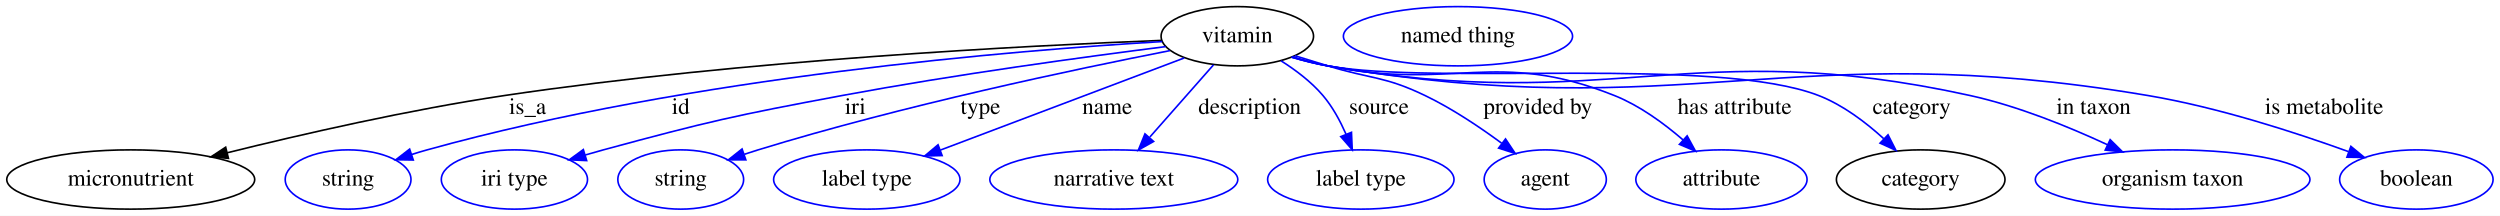
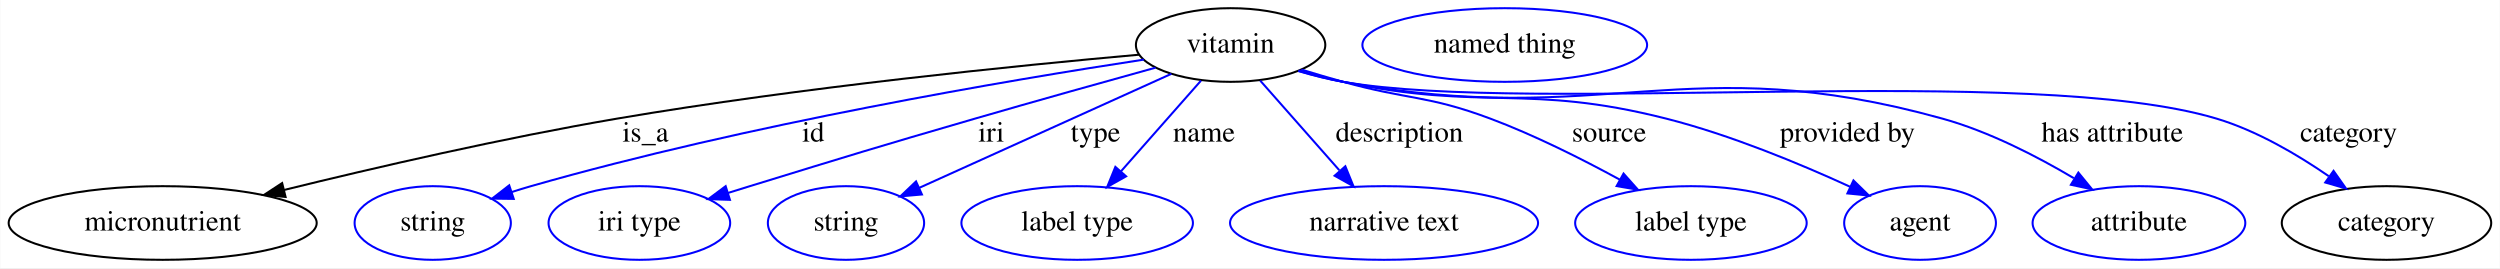
- <svg xmlns="http://www.w3.org/2000/svg" width="1518pt" height="131pt" viewBox="0.00 0.00 1518.19 131.00">
+ <svg xmlns="http://www.w3.org/2000/svg" width="1222pt" height="131pt" viewBox="0.00 0.00 1221.74 131.00">
  <g id="graph0" class="graph" transform="scale(1 1) rotate(0) translate(4 127)">
-     <polygon fill="white" stroke="transparent" points="-4,4 -4,-127 1514.19,-127 1514.19,4 -4,4" />
+     <polygon fill="white" stroke="transparent" points="-4,4 -4,-127 1217.74,-127 1217.74,4 -4,4" />
    <g id="node1" class="node">
-       <ellipse fill="none" stroke="black" cx="747.39" cy="-105" rx="46.29" ry="18" />
-       <text text-anchor="middle" x="747.39" y="-101.3" font-family="Times,serif" font-size="14.00">vitamin</text>
+       <ellipse fill="none" stroke="black" cx="597.39" cy="-105" rx="46.29" ry="18" />
+       <text text-anchor="middle" x="597.39" y="-101.3" font-family="Times,serif" font-size="14.00">vitamin</text>
    </g>
    <g id="node2" class="node">
      <ellipse fill="none" stroke="black" cx="75.39" cy="-18" rx="75.29" ry="18" />
      <text text-anchor="middle" x="75.39" y="-14.3" font-family="Times,serif" font-size="14.00">micronutrient</text>
    </g>
    <g id="edge1" class="edge">
-       <path fill="none" stroke="black" d="M701.68,-102.49C620.78,-99.36 447.27,-90.55 302.39,-69 244.57,-60.4 179.49,-45.52 133.89,-34.22" />
-       <polygon fill="black" stroke="black" points="134.73,-30.83 124.18,-31.8 133.04,-37.62 134.73,-30.83" />
-       <text text-anchor="middle" x="316.39" y="-57.8" font-family="Times,serif" font-size="14.00">is_a</text>
+       <path fill="none" stroke="black" d="M552.71,-100.27C493.91,-95.02 387.46,-84.35 297.39,-69 241.82,-59.53 179.21,-45.08 134.69,-34.14" />
+       <polygon fill="black" stroke="black" points="135.46,-30.73 124.91,-31.73 133.78,-37.52 135.46,-30.73" />
+       <text text-anchor="middle" x="311.39" y="-57.8" font-family="Times,serif" font-size="14.00">is_a</text>
    </g>
    <g id="node3" class="node">
      <ellipse fill="none" stroke="blue" cx="207.39" cy="-18" rx="38.19" ry="18" />
      <text text-anchor="middle" x="207.39" y="-14.3" font-family="Times,serif" font-size="14.00">string</text>
    </g>
    <g id="edge2" class="edge">
-       <path fill="none" stroke="blue" d="M701.8,-101.76C613.96,-96.55 415.76,-80.5 255.39,-36 252.28,-35.14 249.09,-34.17 245.89,-33.16" />
-       <polygon fill="blue" stroke="blue" points="246.97,-29.83 236.38,-30 244.76,-36.47 246.97,-29.83" />
-       <text text-anchor="middle" x="409.39" y="-57.8" font-family="Times,serif" font-size="14.00">id</text>
+       <path fill="none" stroke="blue" d="M555.01,-97.87C489.85,-87.94 361.47,-66.33 255.39,-36 252.29,-35.11 249.1,-34.13 245.9,-33.11" />
+       <polygon fill="blue" stroke="blue" points="246.99,-29.78 236.4,-29.92 244.77,-36.42 246.99,-29.78" />
+       <text text-anchor="middle" x="393.39" y="-57.8" font-family="Times,serif" font-size="14.00">id</text>
    </g>
    <g id="node4" class="node">
      <ellipse fill="none" stroke="blue" cx="308.39" cy="-18" rx="44.39" ry="18" />
      <text text-anchor="middle" x="308.39" y="-14.3" font-family="Times,serif" font-size="14.00">iri type</text>
    </g>
    <g id="edge3" class="edge">
-       <path fill="none" stroke="blue" d="M703.87,-98.7C655.65,-92.59 575.69,-81.73 507.39,-69 442.42,-56.89 426.19,-53.27 362.39,-36 358.81,-35.03 355.12,-33.98 351.42,-32.89" />
-       <polygon fill="blue" stroke="blue" points="352.27,-29.49 341.68,-29.95 350.24,-36.19 352.27,-29.49" />
-       <text text-anchor="middle" x="515.39" y="-57.8" font-family="Times,serif" font-size="14.00">iri</text>
+       <path fill="none" stroke="blue" d="M560.7,-93.92C535.76,-87.02 502.05,-77.6 472.39,-69 423.37,-54.78 411.18,-51 362.39,-36 358.9,-34.93 355.28,-33.81 351.65,-32.67" />
+       <polygon fill="blue" stroke="blue" points="352.66,-29.32 342.07,-29.68 350.57,-36.01 352.66,-29.32" />
+       <text text-anchor="middle" x="480.39" y="-57.8" font-family="Times,serif" font-size="14.00">iri</text>
    </g>
    <g id="node5" class="node">
      <ellipse fill="none" stroke="blue" cx="409.39" cy="-18" rx="38.19" ry="18" />
      <text text-anchor="middle" x="409.39" y="-14.3" font-family="Times,serif" font-size="14.00">string</text>
    </g>
    <g id="edge4" class="edge">
-       <path fill="none" stroke="blue" d="M706.44,-96.27C649.69,-85.14 544.18,-62.95 456.39,-36 453.63,-35.15 450.8,-34.24 447.95,-33.29" />
-       <polygon fill="blue" stroke="blue" points="448.92,-29.92 438.33,-29.97 446.64,-36.54 448.92,-29.92" />
-       <text text-anchor="middle" x="591.39" y="-57.8" font-family="Times,serif" font-size="14.00">type</text>
+       <path fill="none" stroke="blue" d="M568.43,-90.91C535.24,-75.9 480.84,-51.3 445.07,-35.13" />
+       <polygon fill="blue" stroke="blue" points="446.51,-31.94 435.96,-31.01 443.63,-38.32 446.51,-31.94" />
+       <text text-anchor="middle" x="531.39" y="-57.8" font-family="Times,serif" font-size="14.00">type</text>
    </g>
    <g id="node6" class="node">
      <ellipse fill="none" stroke="blue" cx="522.39" cy="-18" rx="56.59" ry="18" />
      <text text-anchor="middle" x="522.39" y="-14.3" font-family="Times,serif" font-size="14.00">label type</text>
    </g>
    <g id="edge5" class="edge">
-       <path fill="none" stroke="blue" d="M715.16,-91.82C676.3,-77.14 610.77,-52.39 567.06,-35.87" />
-       <polygon fill="blue" stroke="blue" points="568.13,-32.54 557.53,-32.28 565.65,-39.08 568.13,-32.54" />
-       <text text-anchor="middle" x="668.39" y="-57.8" font-family="Times,serif" font-size="14.00">name</text>
+       <path fill="none" stroke="blue" d="M582.93,-87.61C571.8,-74.99 556.24,-57.36 543.69,-43.13" />
+       <polygon fill="blue" stroke="blue" points="546.31,-40.81 537.07,-35.63 541.06,-45.44 546.31,-40.81" />
+       <text text-anchor="middle" x="584.39" y="-57.8" font-family="Times,serif" font-size="14.00">name</text>
    </g>
    <g id="node7" class="node">
      <ellipse fill="none" stroke="blue" cx="672.39" cy="-18" rx="75.29" ry="18" />
      <text text-anchor="middle" x="672.39" y="-14.3" font-family="Times,serif" font-size="14.00">narrative text</text>
    </g>
    <g id="edge6" class="edge">
-       <path fill="none" stroke="blue" d="M732.93,-87.61C721.97,-75.19 706.73,-57.91 694.28,-43.8" />
-       <polygon fill="blue" stroke="blue" points="696.56,-41.1 687.32,-35.92 691.31,-45.73 696.56,-41.1" />
-       <text text-anchor="middle" x="754.89" y="-57.8" font-family="Times,serif" font-size="14.00">description</text>
+       <path fill="none" stroke="blue" d="M611.85,-87.61C622.81,-75.19 638.06,-57.91 650.51,-43.8" />
+       <polygon fill="blue" stroke="blue" points="653.47,-45.73 657.46,-35.92 648.22,-41.1 653.47,-45.73" />
+       <text text-anchor="middle" x="679.89" y="-57.8" font-family="Times,serif" font-size="14.00">description</text>
    </g>
    <g id="node8" class="node">
      <ellipse fill="none" stroke="blue" cx="822.39" cy="-18" rx="56.59" ry="18" />
      <text text-anchor="middle" x="822.39" y="-14.3" font-family="Times,serif" font-size="14.00">label type</text>
    </g>
    <g id="edge7" class="edge">
-       <path fill="none" stroke="blue" d="M773.93,-90.08C782.87,-84.44 792.34,-77.29 799.39,-69 805.2,-62.17 809.84,-53.63 813.39,-45.55" />
-       <polygon fill="blue" stroke="blue" points="816.72,-46.65 817.18,-36.07 810.22,-44.05 816.72,-46.65" />
-       <text text-anchor="middle" x="833.39" y="-57.8" font-family="Times,serif" font-size="14.00">source</text>
+       <path fill="none" stroke="blue" d="M631.93,-93.01C638.69,-90.95 645.75,-88.86 652.39,-87 684.16,-78.13 693.5,-80.57 724.39,-69 746.12,-60.86 769.3,-49.19 787.65,-39.17" />
+       <polygon fill="blue" stroke="blue" points="789.46,-42.17 796.51,-34.26 786.07,-36.04 789.46,-42.17" />
+       <text text-anchor="middle" x="782.39" y="-57.8" font-family="Times,serif" font-size="14.00">source</text>
    </g>
    <g id="node9" class="node">
      <ellipse fill="none" stroke="blue" cx="934.39" cy="-18" rx="37.09" ry="18" />
      <text text-anchor="middle" x="934.39" y="-14.3" font-family="Times,serif" font-size="14.00">agent</text>
    </g>
    <g id="edge8" class="edge">
-       <path fill="none" stroke="blue" d="M782.3,-93.19C788.97,-91.13 795.9,-89 802.39,-87 828.6,-78.95 836.69,-80.88 861.39,-69 877.75,-61.13 894.55,-49.88 907.91,-40.04" />
-       <polygon fill="blue" stroke="blue" points="910.27,-42.65 916.15,-33.83 906.06,-37.06 910.27,-42.65" />
-       <text text-anchor="middle" x="929.89" y="-57.8" font-family="Times,serif" font-size="14.00">provided by</text>
+       <path fill="none" stroke="blue" d="M630.87,-92.57C637.92,-90.47 645.35,-88.48 652.39,-87 721.57,-72.5 741.89,-86.37 810.39,-69 841.78,-61.04 875.77,-46.91 900.22,-35.7" />
+       <polygon fill="blue" stroke="blue" points="901.84,-38.81 909.42,-31.41 898.88,-32.46 901.84,-38.81" />
+       <text text-anchor="middle" x="898.89" y="-57.8" font-family="Times,serif" font-size="14.00">provided by</text>
    </g>
    <g id="node10" class="node">
      <ellipse fill="none" stroke="blue" cx="1041.39" cy="-18" rx="51.99" ry="18" />
      <text text-anchor="middle" x="1041.39" y="-14.3" font-family="Times,serif" font-size="14.00">attribute</text>
    </g>
    <g id="edge9" class="edge">
-       <path fill="none" stroke="blue" d="M780.86,-92.51C787.91,-90.41 795.34,-88.44 802.39,-87 878.57,-71.45 904.18,-97.79 976.39,-69 991.76,-62.87 1006.57,-52.01 1018.16,-41.97" />
-       <polygon fill="blue" stroke="blue" points="1020.56,-44.52 1025.63,-35.22 1015.87,-39.32 1020.56,-44.52" />
-       <text text-anchor="middle" x="1049.39" y="-57.8" font-family="Times,serif" font-size="14.00">has attribute</text>
+       <path fill="none" stroke="blue" d="M630.52,-92.37C637.66,-90.26 645.22,-88.31 652.39,-87 780.74,-63.57 819.68,-103.9 945.39,-69 968.06,-62.71 991.51,-50.61 1009.56,-39.9" />
+       <polygon fill="blue" stroke="blue" points="1011.77,-42.65 1018.48,-34.46 1008.12,-36.68 1011.77,-42.65" />
+       <text text-anchor="middle" x="1028.39" y="-57.8" font-family="Times,serif" font-size="14.00">has attribute</text>
    </g>
    <g id="node11" class="node">
      <ellipse fill="none" stroke="black" cx="1162.39" cy="-18" rx="51.19" ry="18" />
      <text text-anchor="middle" x="1162.39" y="-14.3" font-family="Times,serif" font-size="14.00">category</text>
    </g>
    <g id="edge10" class="edge">
-       <path fill="none" stroke="blue" d="M780.52,-92.36C787.66,-90.25 795.22,-88.31 802.39,-87 867.66,-75.12 1038.53,-92.96 1100.39,-69 1115.13,-63.29 1129.06,-52.72 1139.97,-42.76" />
-       <polygon fill="blue" stroke="blue" points="1142.55,-45.14 1147.35,-35.7 1137.71,-40.08 1142.55,-45.14" />
-       <text text-anchor="middle" x="1156.89" y="-57.8" font-family="Times,serif" font-size="14.00">category</text>
-     </g>
-     <g id="node13" class="node">
-       <ellipse fill="none" stroke="blue" cx="1315.39" cy="-18" rx="83.39" ry="18" />
-       <text text-anchor="middle" x="1315.39" y="-14.3" font-family="Times,serif" font-size="14.00">organism taxon</text>
-     </g>
-     <g id="edge11" class="edge">
-       <path fill="none" stroke="blue" d="M780.51,-92.28C787.65,-90.18 795.21,-88.26 802.39,-87 973.32,-57.14 1022.91,-106.21 1192.39,-69 1221.28,-62.66 1252.12,-50.11 1275.68,-39.17" />
-       <polygon fill="blue" stroke="blue" points="1277.45,-42.21 1284.99,-34.76 1274.45,-35.88 1277.45,-42.21" />
-       <text text-anchor="middle" x="1267.39" y="-57.8" font-family="Times,serif" font-size="14.00">in taxon</text>
-     </g>
-     <g id="node14" class="node">
-       <ellipse fill="none" stroke="blue" cx="1463.39" cy="-18" rx="46.59" ry="18" />
-       <text text-anchor="middle" x="1463.39" y="-14.3" font-family="Times,serif" font-size="14.00">boolean</text>
-     </g>
-     <g id="edge12" class="edge">
-       <path fill="none" stroke="blue" d="M780.21,-92.31C787.43,-90.18 795.1,-88.24 802.39,-87 1020.75,-49.98 1081.99,-105.79 1300.39,-69 1342.85,-61.85 1389.68,-46.68 1422.21,-34.92" />
-       <polygon fill="blue" stroke="blue" points="1423.64,-38.12 1431.83,-31.39 1421.23,-31.55 1423.64,-38.12" />
-       <text text-anchor="middle" x="1407.39" y="-57.8" font-family="Times,serif" font-size="14.00">is metabolite</text>
+       <path fill="none" stroke="blue" d="M630.51,-92.26C637.64,-90.16 645.2,-88.24 652.39,-87 745.98,-70.84 988.44,-96.35 1079.39,-69 1099.05,-63.09 1118.83,-51.45 1134.15,-40.89" />
+       <polygon fill="blue" stroke="blue" points="1136.51,-43.5 1142.62,-34.84 1132.44,-37.8 1136.51,-43.5" />
+       <text text-anchor="middle" x="1143.89" y="-57.8" font-family="Times,serif" font-size="14.00">category</text>
    </g>
    <g id="node12" class="node">
-       <ellipse fill="none" stroke="blue" cx="881.39" cy="-105" rx="69.59" ry="18" />
-       <text text-anchor="middle" x="881.39" y="-101.3" font-family="Times,serif" font-size="14.00">named thing</text>
+       <ellipse fill="none" stroke="blue" cx="731.39" cy="-105" rx="69.59" ry="18" />
+       <text text-anchor="middle" x="731.39" y="-101.3" font-family="Times,serif" font-size="14.00">named thing</text>
    </g>
  </g>
</svg>
